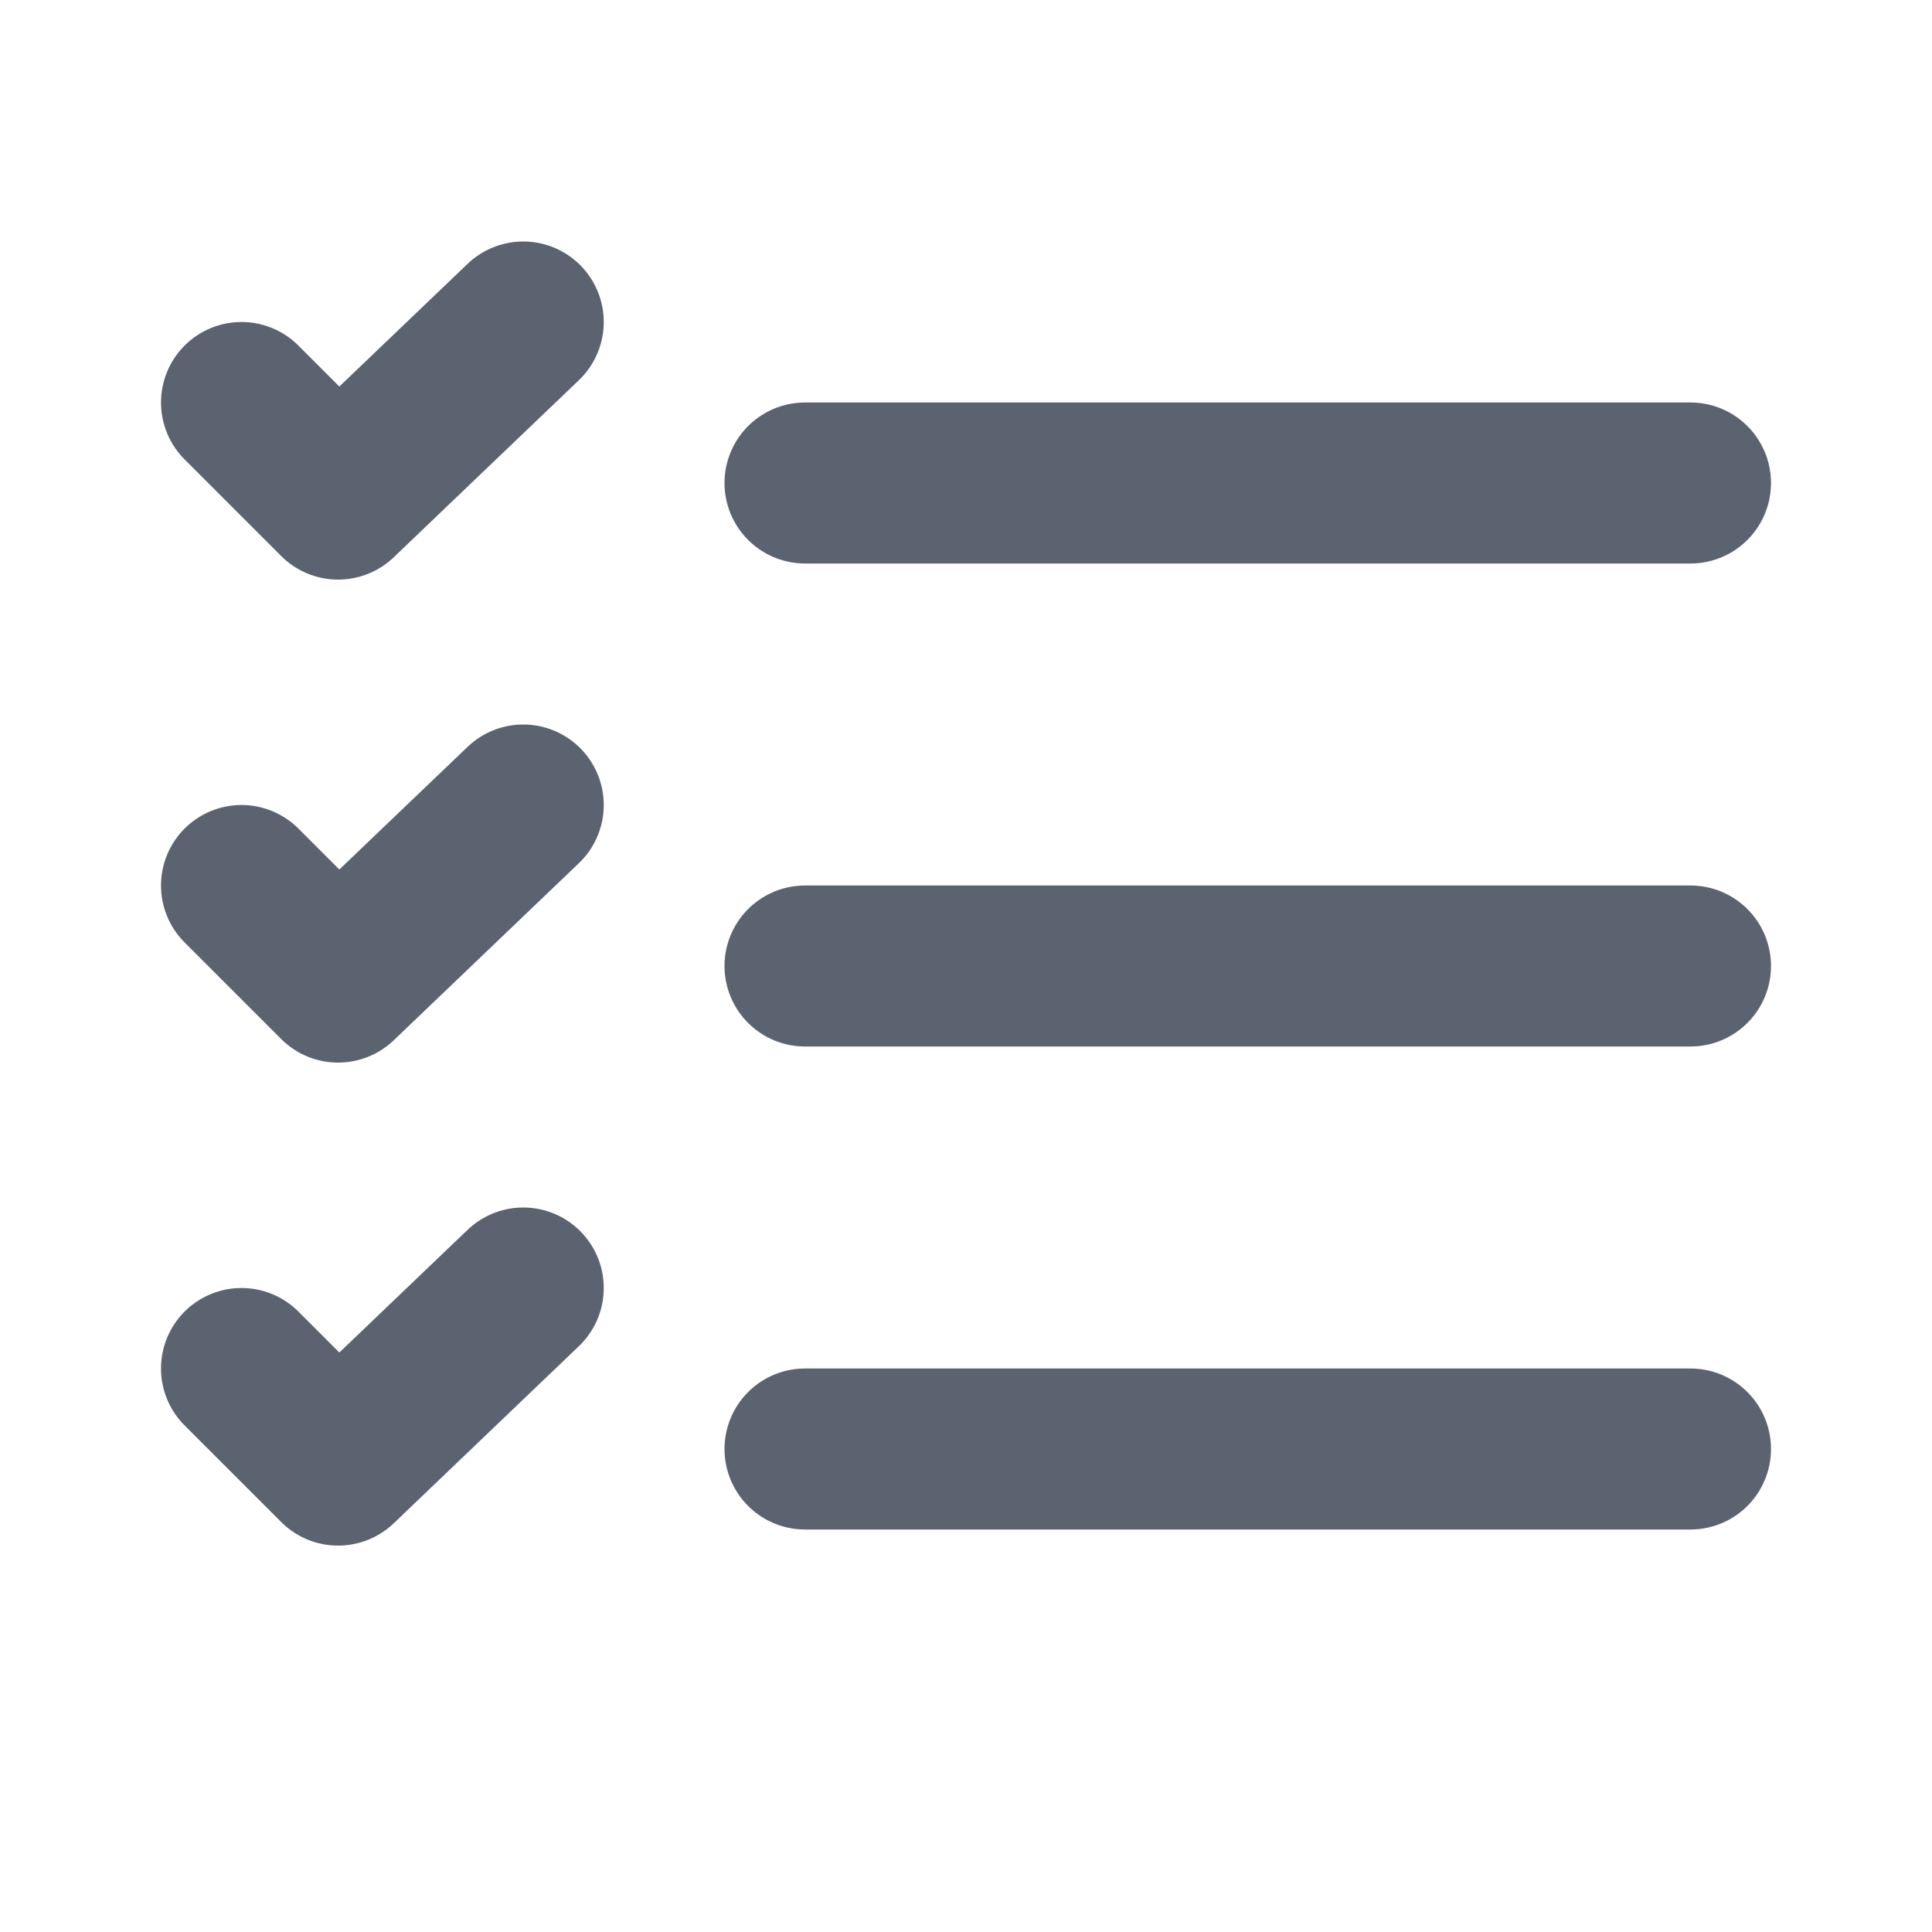
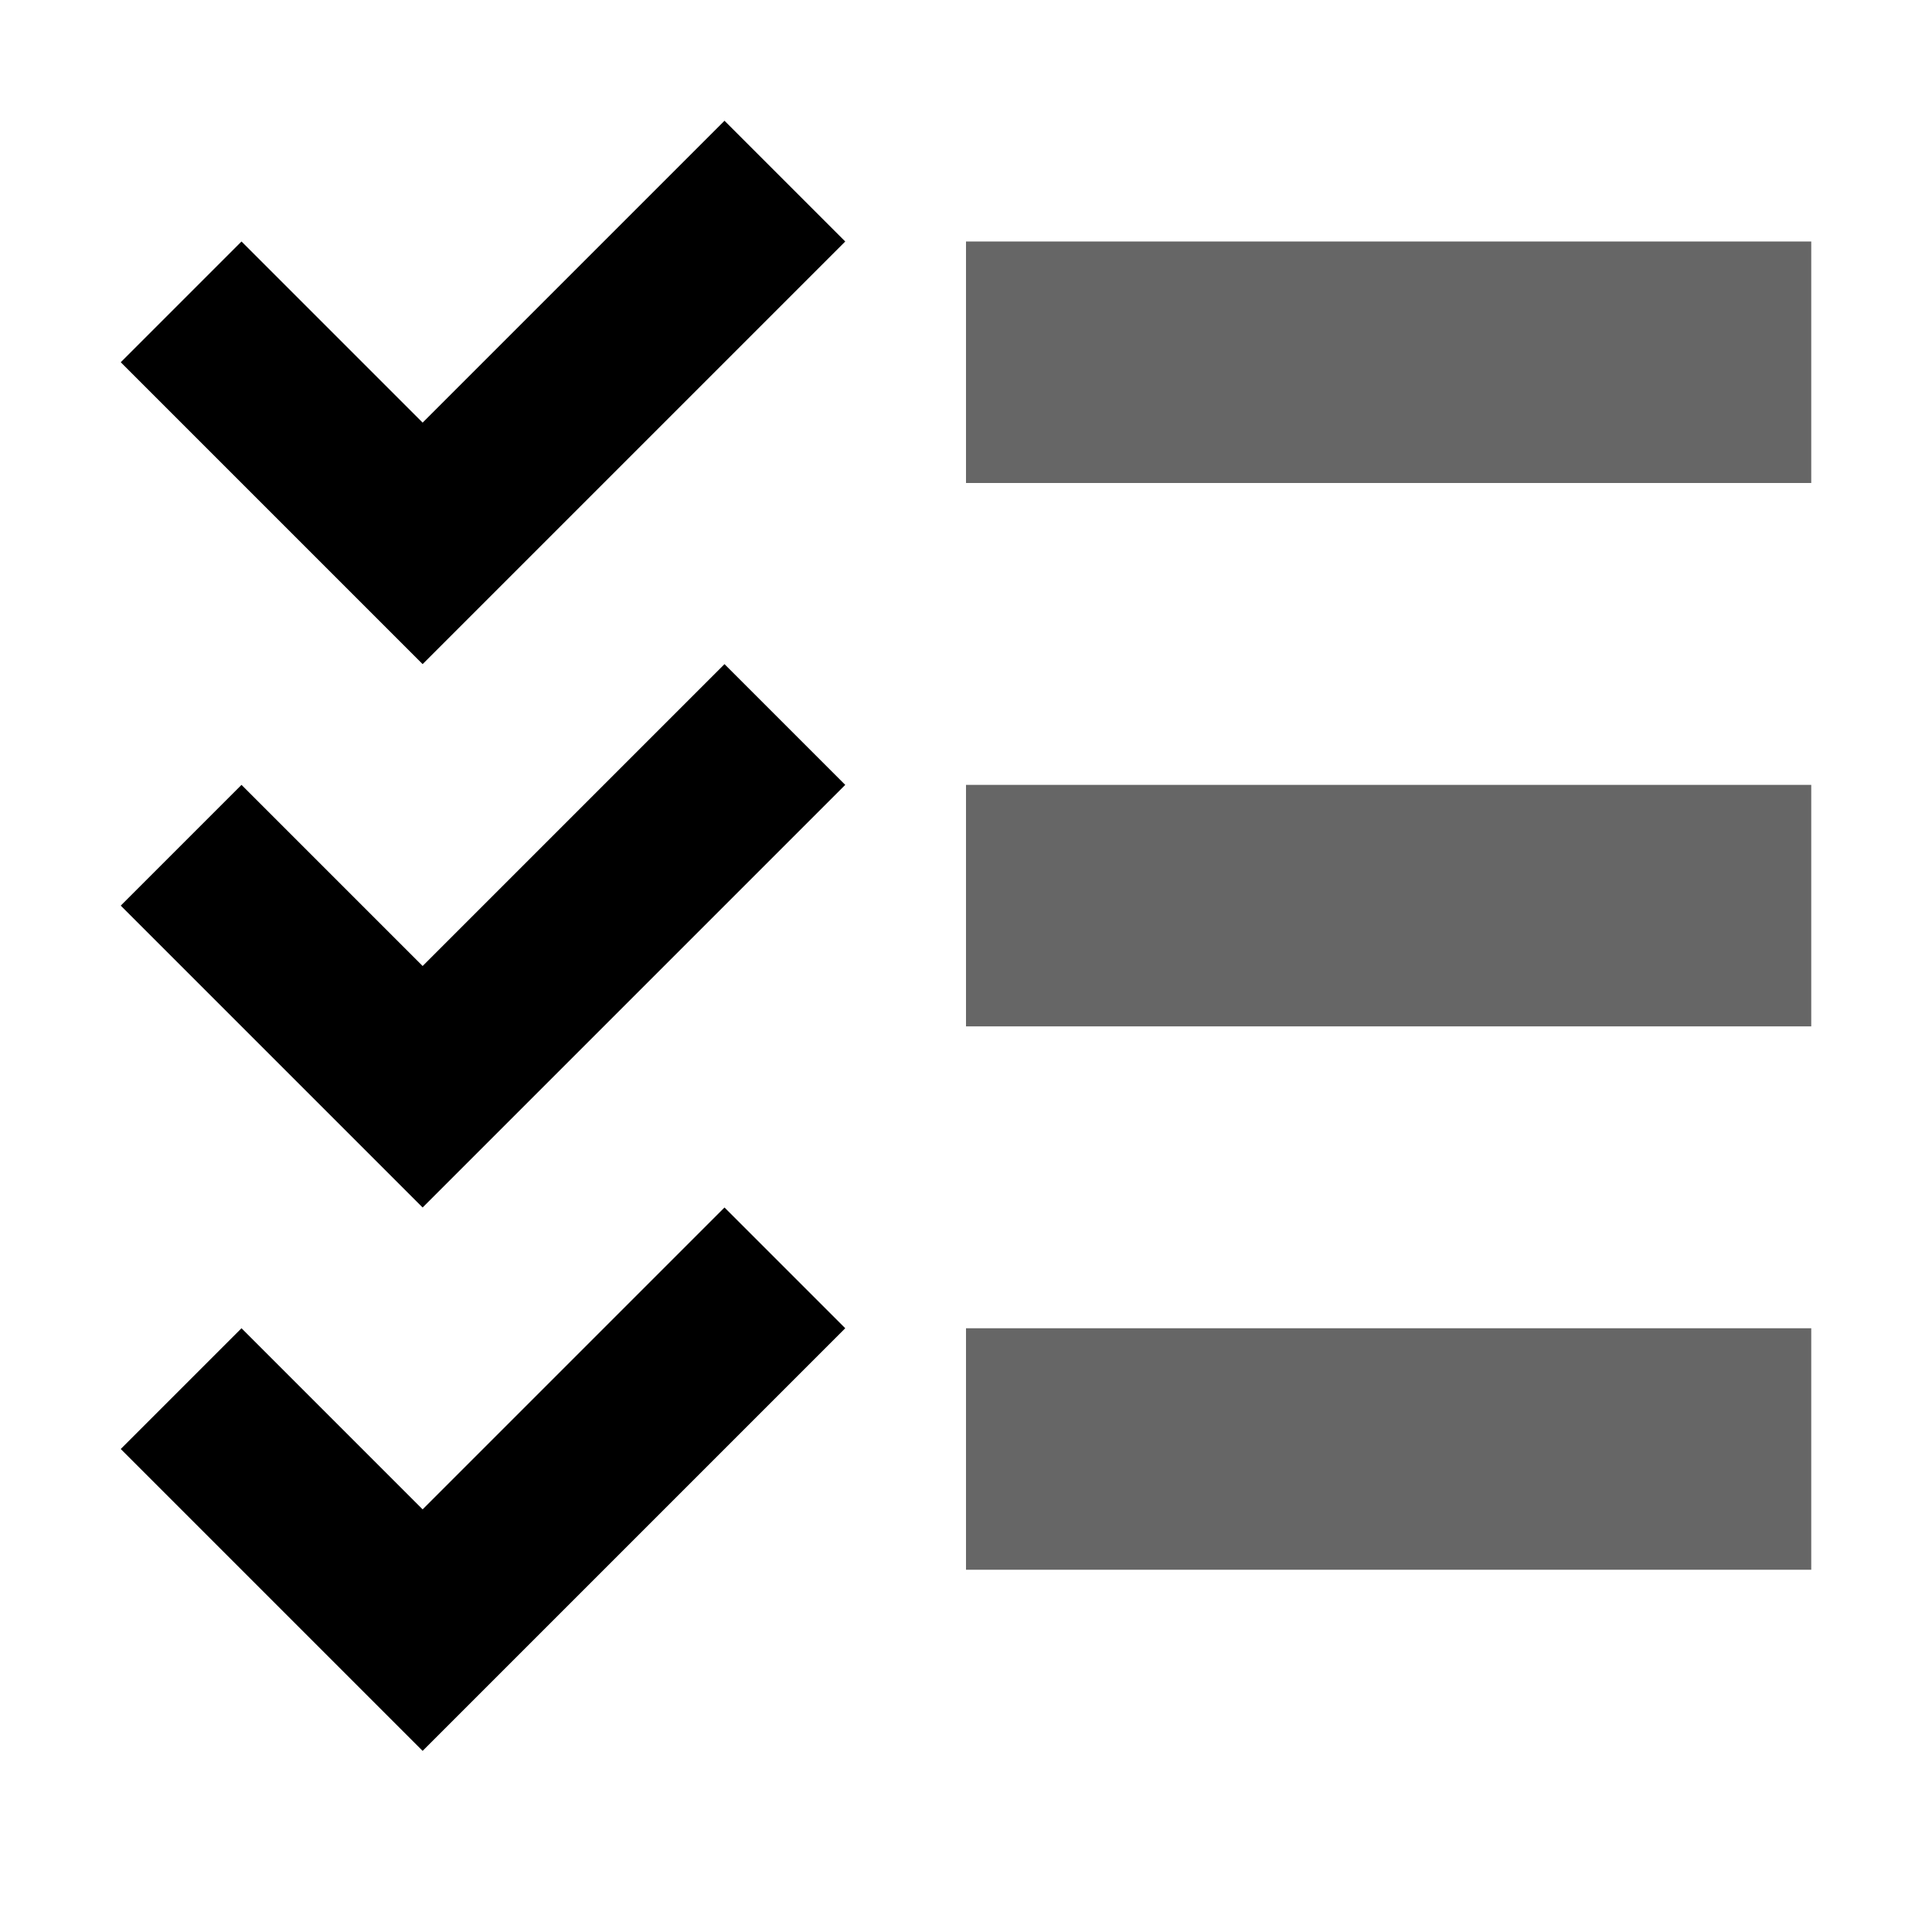
- <svg xmlns="http://www.w3.org/2000/svg" width="24" height="24" viewBox="0 0 24 24" fill="none" stroke="#5C6370" stroke-width="2" stroke-linecap="round" stroke-linejoin="round">
-   <line x1="10" y1="6" x2="21" y2="6" />
-   <line x1="10" y1="12" x2="21" y2="12" />
-   <line x1="10" y1="18" x2="21" y2="18" />
-   <path d="m3 5 1.2 1.2L6.5 4" />
-   <path d="m3 11 1.2 1.2L6.5 10" />
-   <path d="m3 17 1.2 1.2L6.5 16" />
+ <svg xmlns="http://www.w3.org/2000/svg" width="16px" height="16px" id="svg2385" version="1.1">
+   <defs id="defs2387">
+     </defs>
+   <g id="layer1">
+     <path style="fill:#000000;fill-opacity:1;stroke:none" d="M 6,1 3.5,3.5 2,2 1,3 3.5,5.5 7,2 z" id="path4081" />
+     <path style="fill:#000000;fill-opacity:1;stroke:none" d="M 6,5.5 3.5,8 2,6.5 1,7.5 3.5,10 7,6.5 z" id="path4081-6" />
+     <path style="fill:#000000;fill-opacity:1;stroke:none" d="M 6,10 3.5,12.5 2,11 1,12 3.5,14.5 7,11 z" id="path4081-1" />
+     <rect style="fill:#666666;fill-opacity:1;fill-rule:nonzero;stroke:none" id="rect3295" width="7" height="2" x="8" y="2" />
+     <rect style="fill:#666666;fill-opacity:1;fill-rule:nonzero;stroke:none" id="rect3295-9" width="7" height="2" x="8" y="6.5" />
+     <rect style="fill:#666666;fill-opacity:1;fill-rule:nonzero;stroke:none" id="rect3295-2" width="7" height="2" x="8" y="11" />
+   </g>
</svg>
